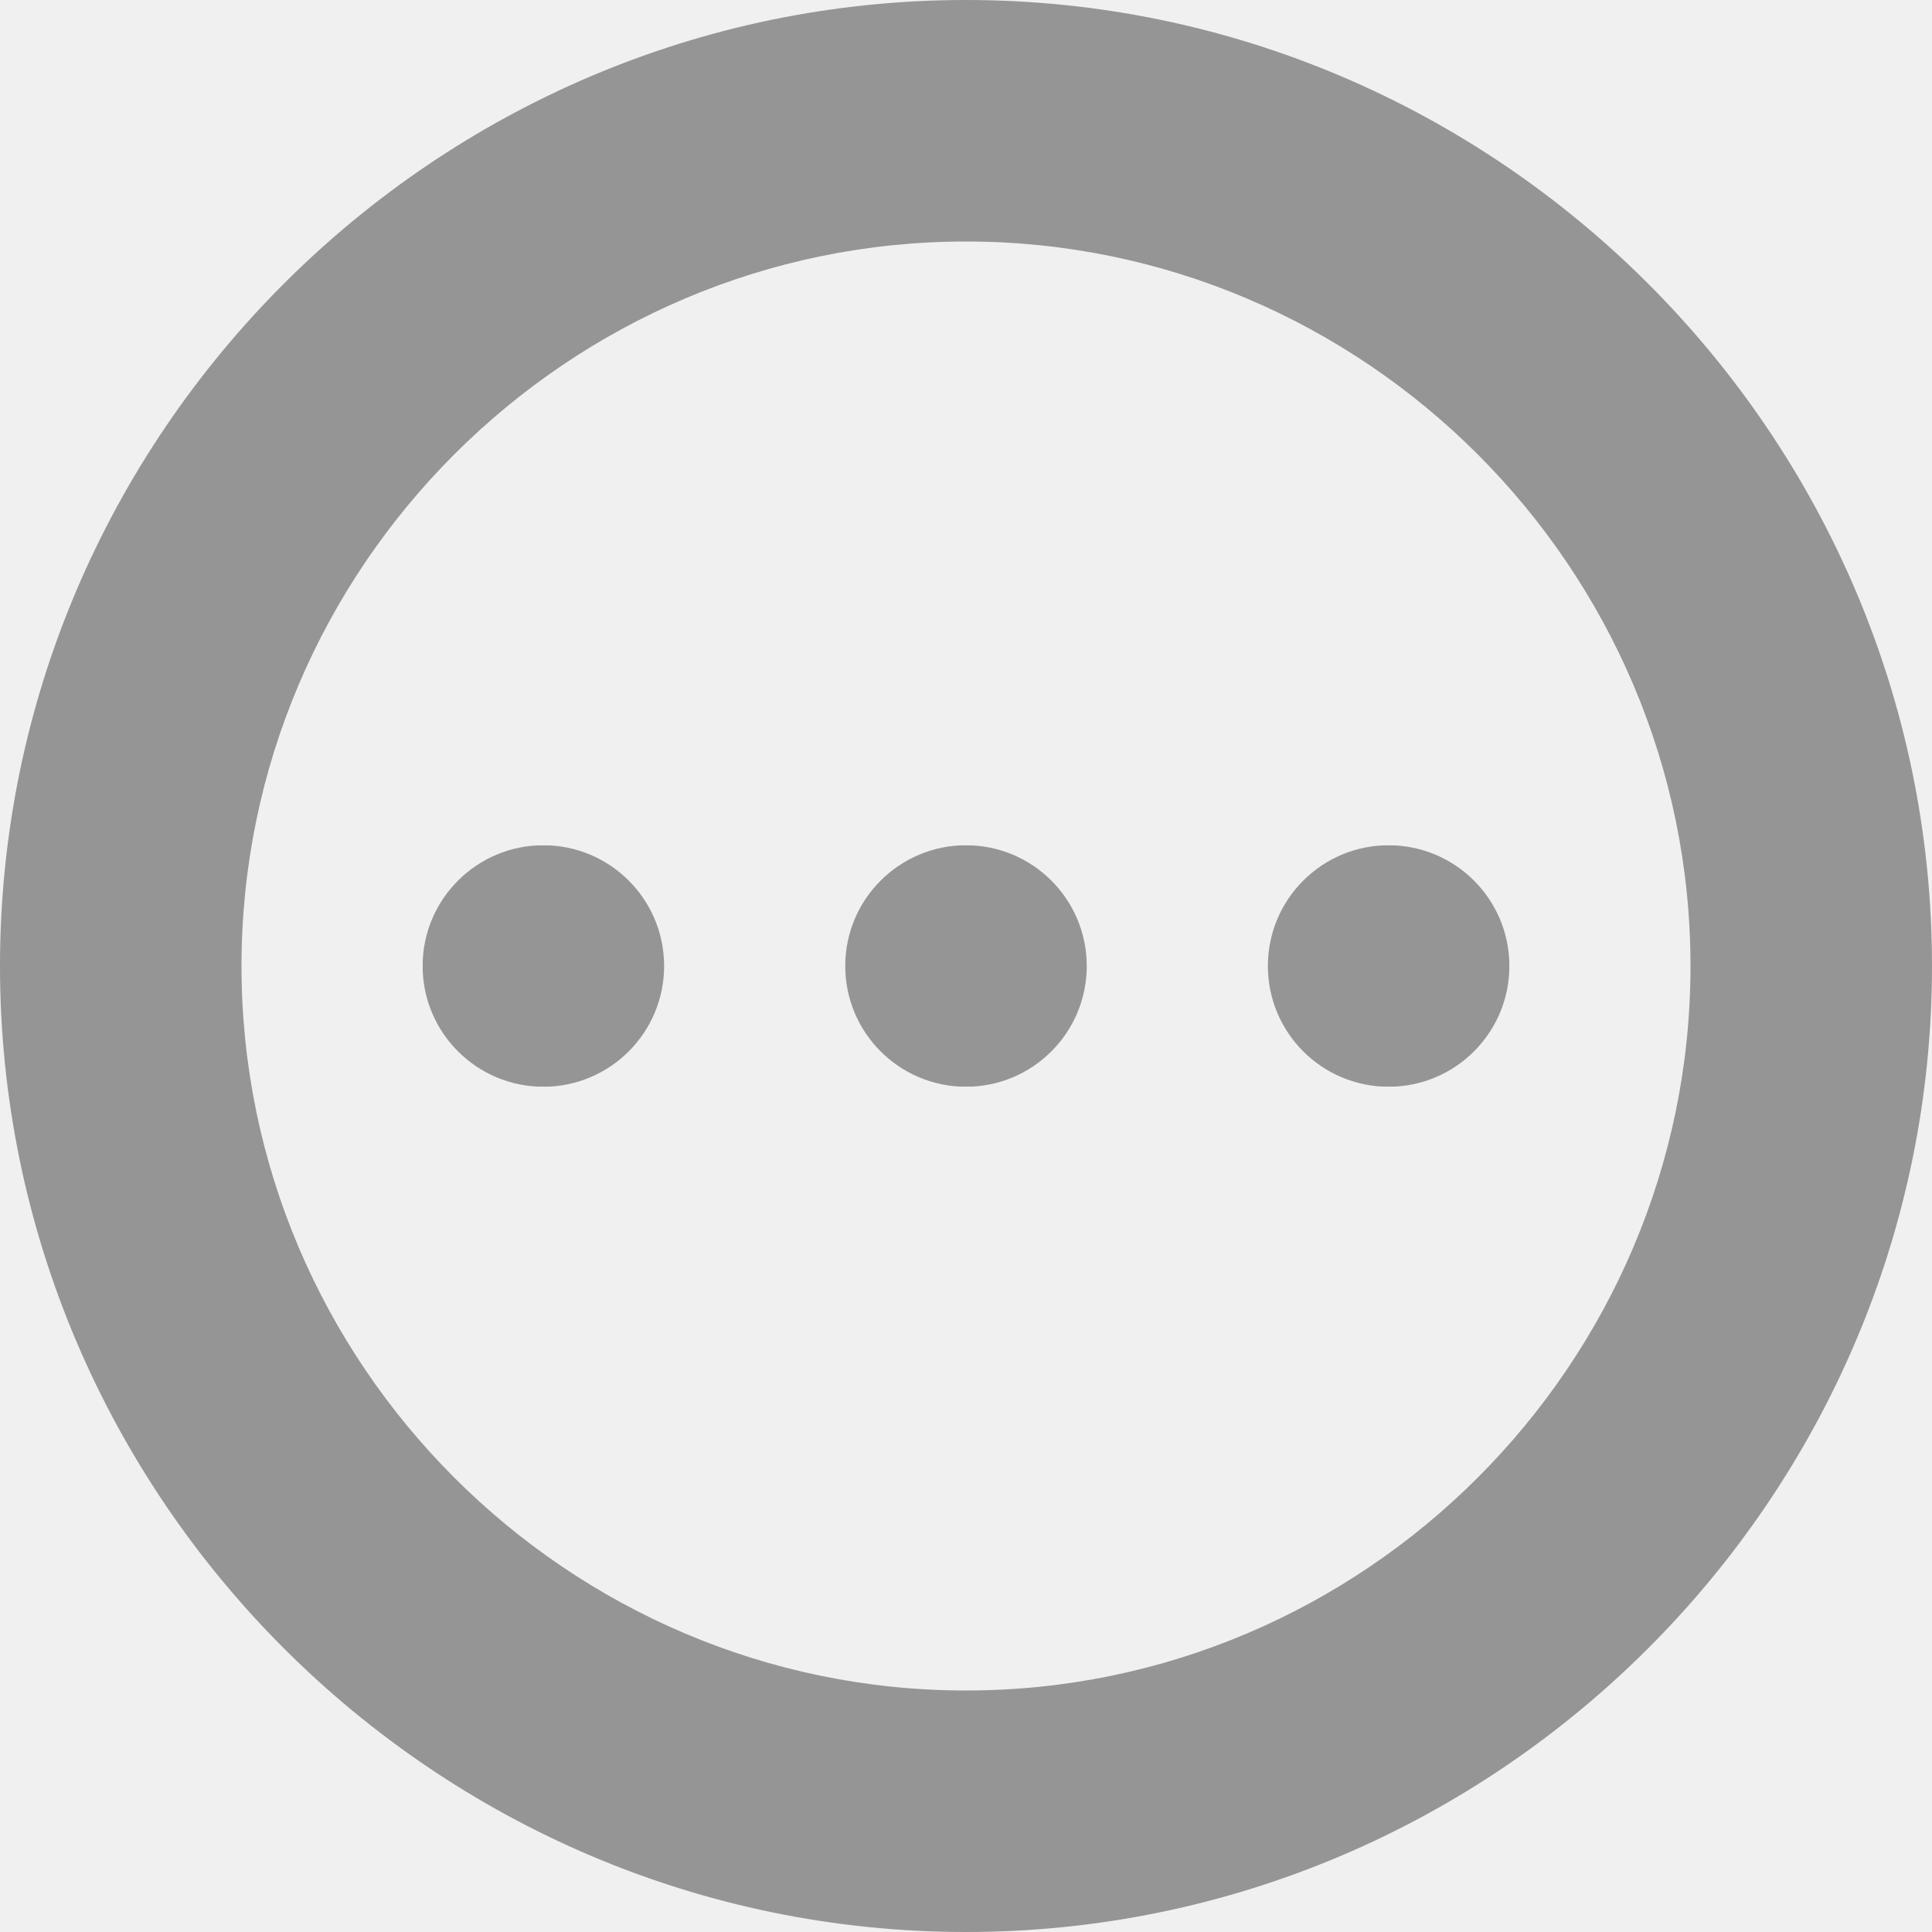
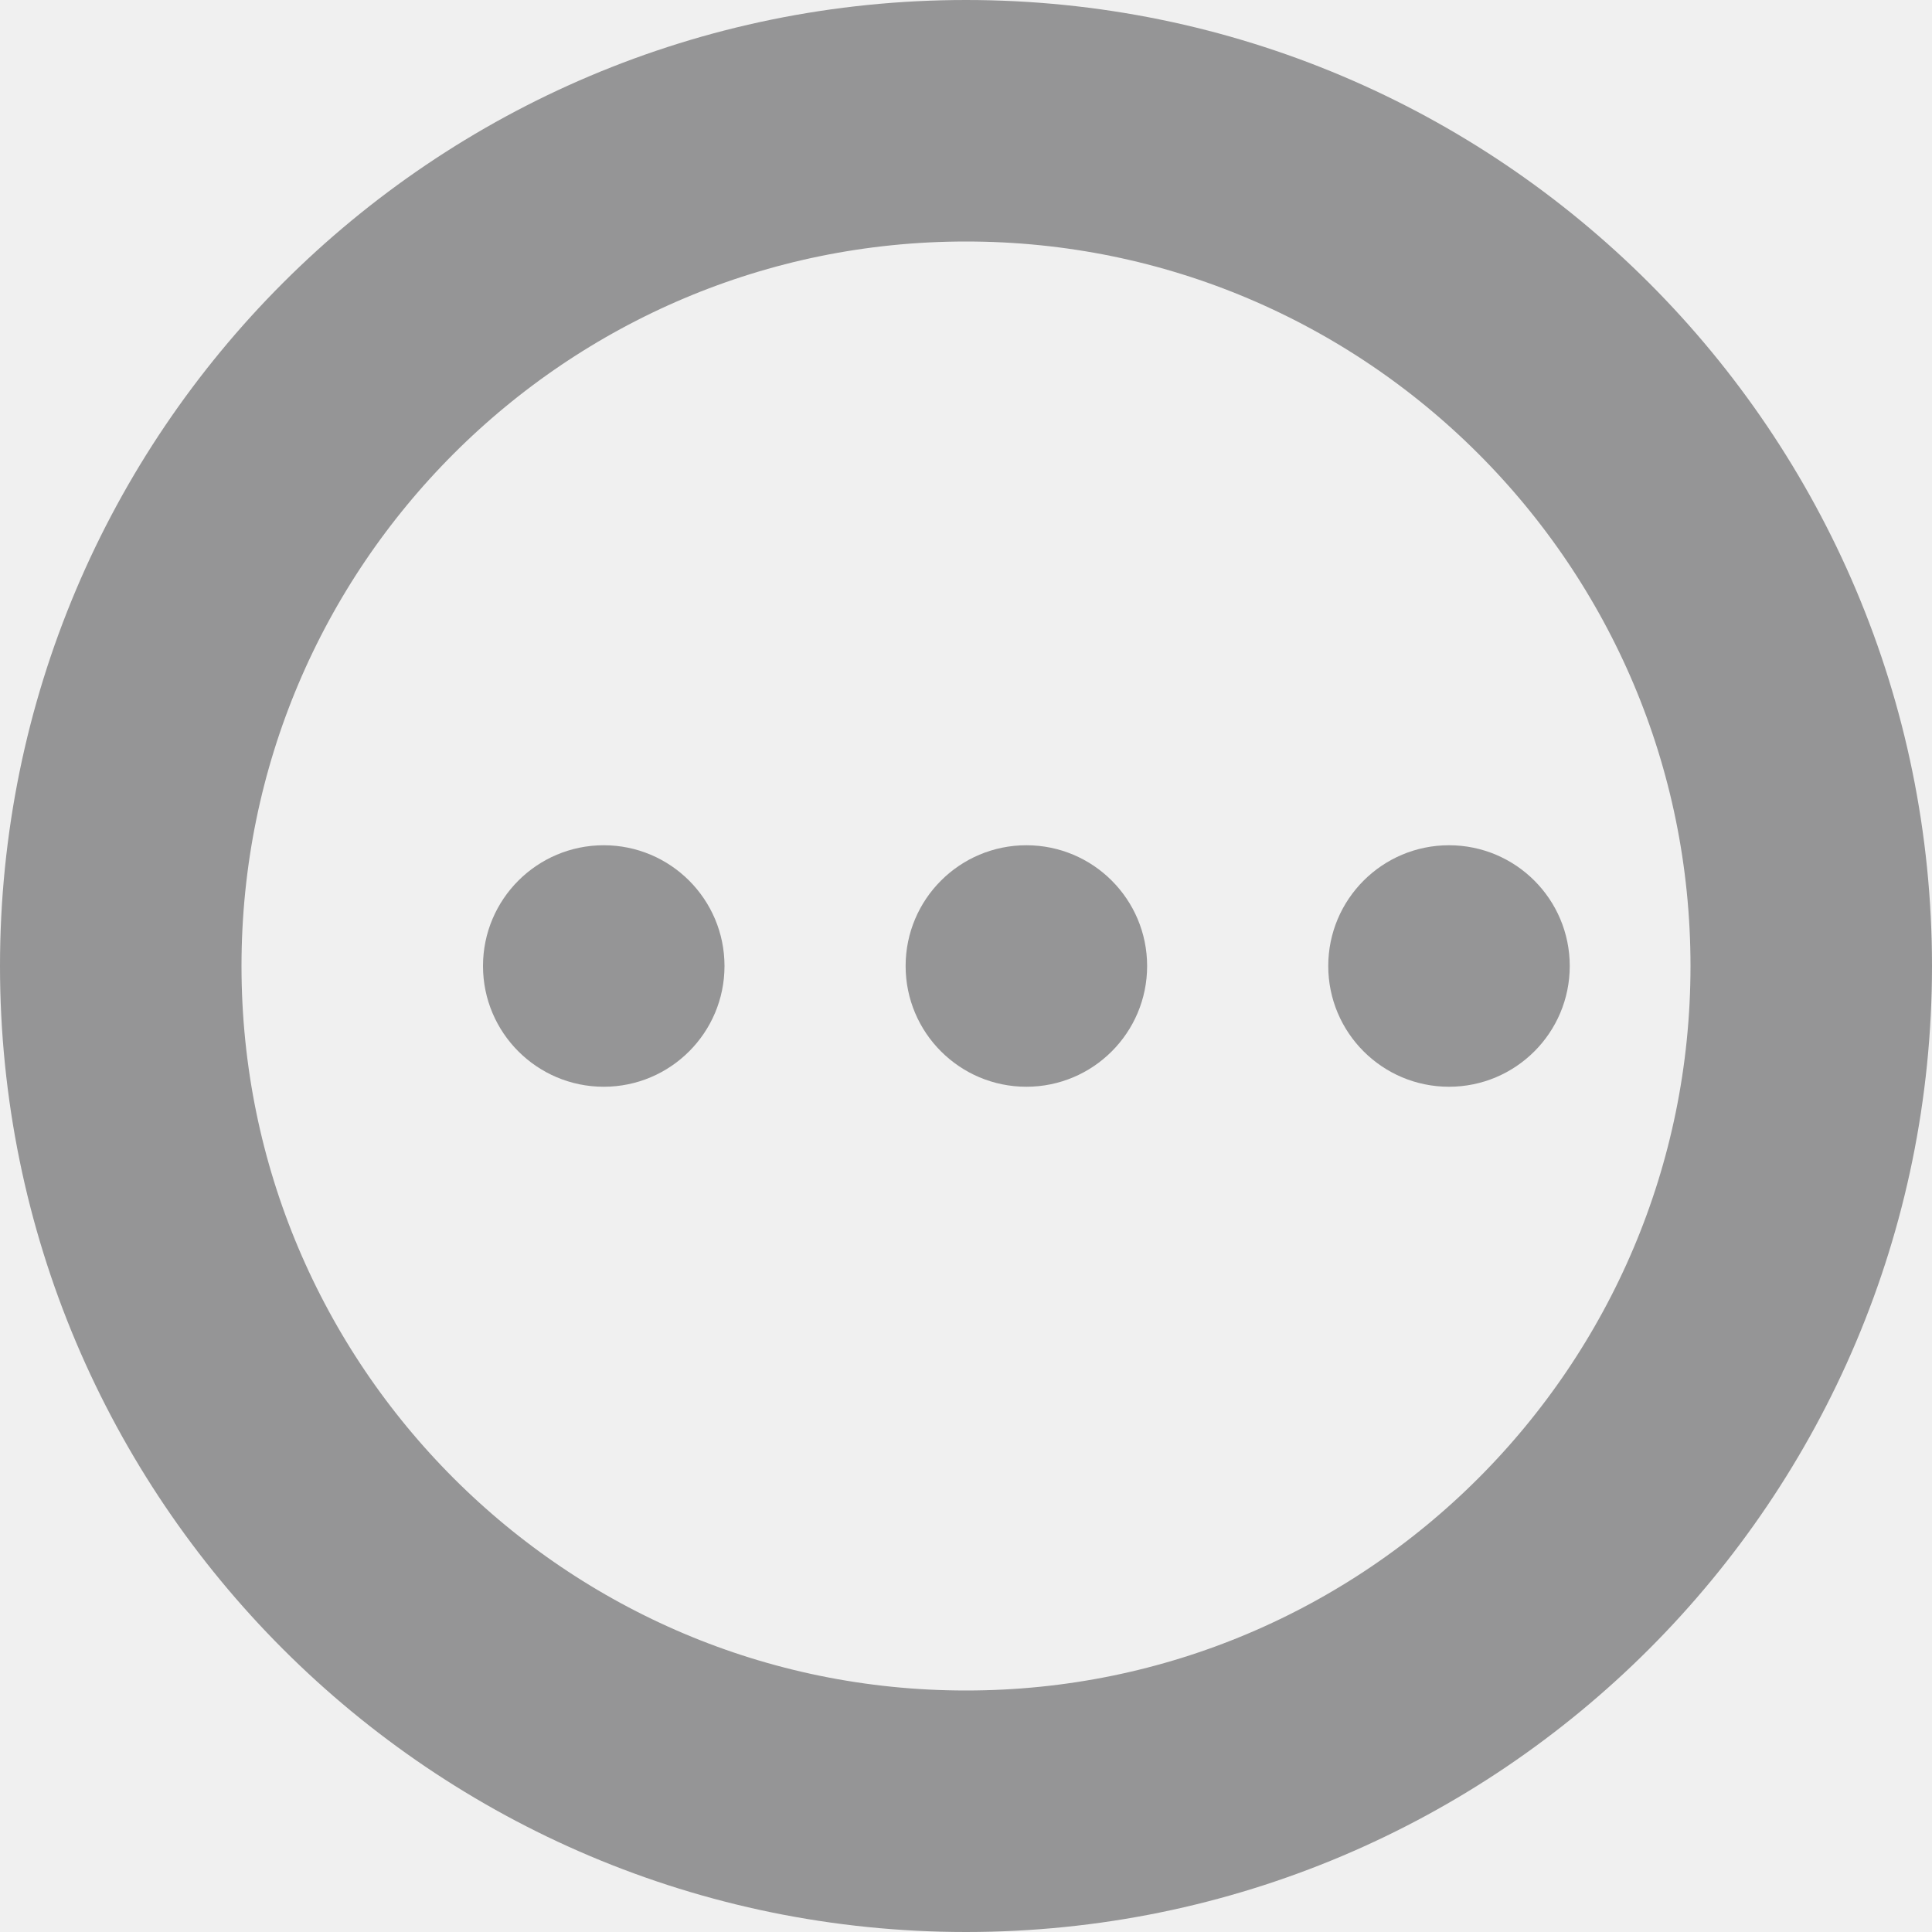
- <svg xmlns="http://www.w3.org/2000/svg" version="1.1" id="Layer_1" x="0px" y="0px" viewBox="-760 284 16 16" style="enable-background:new -760 284 16 16;" xml:space="preserve">
-   <style type="text/css">
- 	.st0{fill:#959596;}
- 	.st1{filter:url(#Adobe_OpacityMaskFilter);}
- 	.st2{fill:#FFFFFF;}
- 	.st3{mask:url(#mask-2);}
- </style>
-   <g id="icon-queued" transform="translate(588, 647)">
-     <g>
-       <g>
-         <path class="st0" d="M-1340-347c-4.4,0-8-3.6-8-8s3.6-8,8-8s8,3.6,8,8S-1335.6-347-1340-347z M-1340-361c-3.3,0-6,2.7-6,6     s2.7,6,6,6s6-2.7,6-6S-1336.7-361-1340-361z" />
-       </g>
-       <defs>
-         <filter id="Adobe_OpacityMaskFilter" filterUnits="userSpaceOnUse" x="-1344.5" y="-356" width="9" height="2">
-           <feColorMatrix type="matrix" values="1 0 0 0 0  0 1 0 0 0  0 0 1 0 0  0 0 0 1 0" />
-         </filter>
-       </defs>
-       <mask maskUnits="userSpaceOnUse" x="-1344.5" y="-356" width="9" height="2" id="mask-2">
-         <g class="st1">
-           <circle id="path-1" class="st2" cx="-1340.5" cy="-355" r="8" />
-         </g>
-       </mask>
-       <g id="Group-3" class="st3">
-         <g id="Oval" transform="translate(4, 7)">
-           <circle class="st0" cx="-1347.5" cy="-362" r="1" />
-           <circle class="st0" cx="-1344" cy="-362" r="1" />
-           <circle class="st0" cx="-1340.5" cy="-362" r="1" />
+ <svg xmlns="http://www.w3.org/2000/svg" xmlns:xlink="http://www.w3.org/1999/xlink" width="16px" height="16px" viewBox="0 0 16 16" version="1.1">
+   <defs>
+     <circle id="path-1" cx="8" cy="8" r="8" />
+   </defs>
+   <g id="Challenge-Details---Desktop" stroke="none" stroke-width="1" fill="none" fill-rule="evenodd">
+     <g id="04_1_Review_Status" transform="translate(-588, -647)">
+       <g id="icon-queued" transform="translate(588, 647)">
+         <g>
+           <mask id="mask-2" fill="white">
+             <use xlink:href="#path-1" />
+           </mask>
+           <circle stroke="#959596" stroke-width="2" cx="8" cy="8" r="7" />
+           <g id="Group-3" mask="url(#mask-2)" fill="#959596">
+             <g transform="translate(4, 7)" id="Oval">
+               <circle cx="1" cy="1" r="1" />
+               <circle cx="4.5" cy="1" r="1" />
+               <circle cx="8" cy="1" r="1" />
+             </g>
+           </g>
        </g>
      </g>
    </g>
  </g>
</svg>
